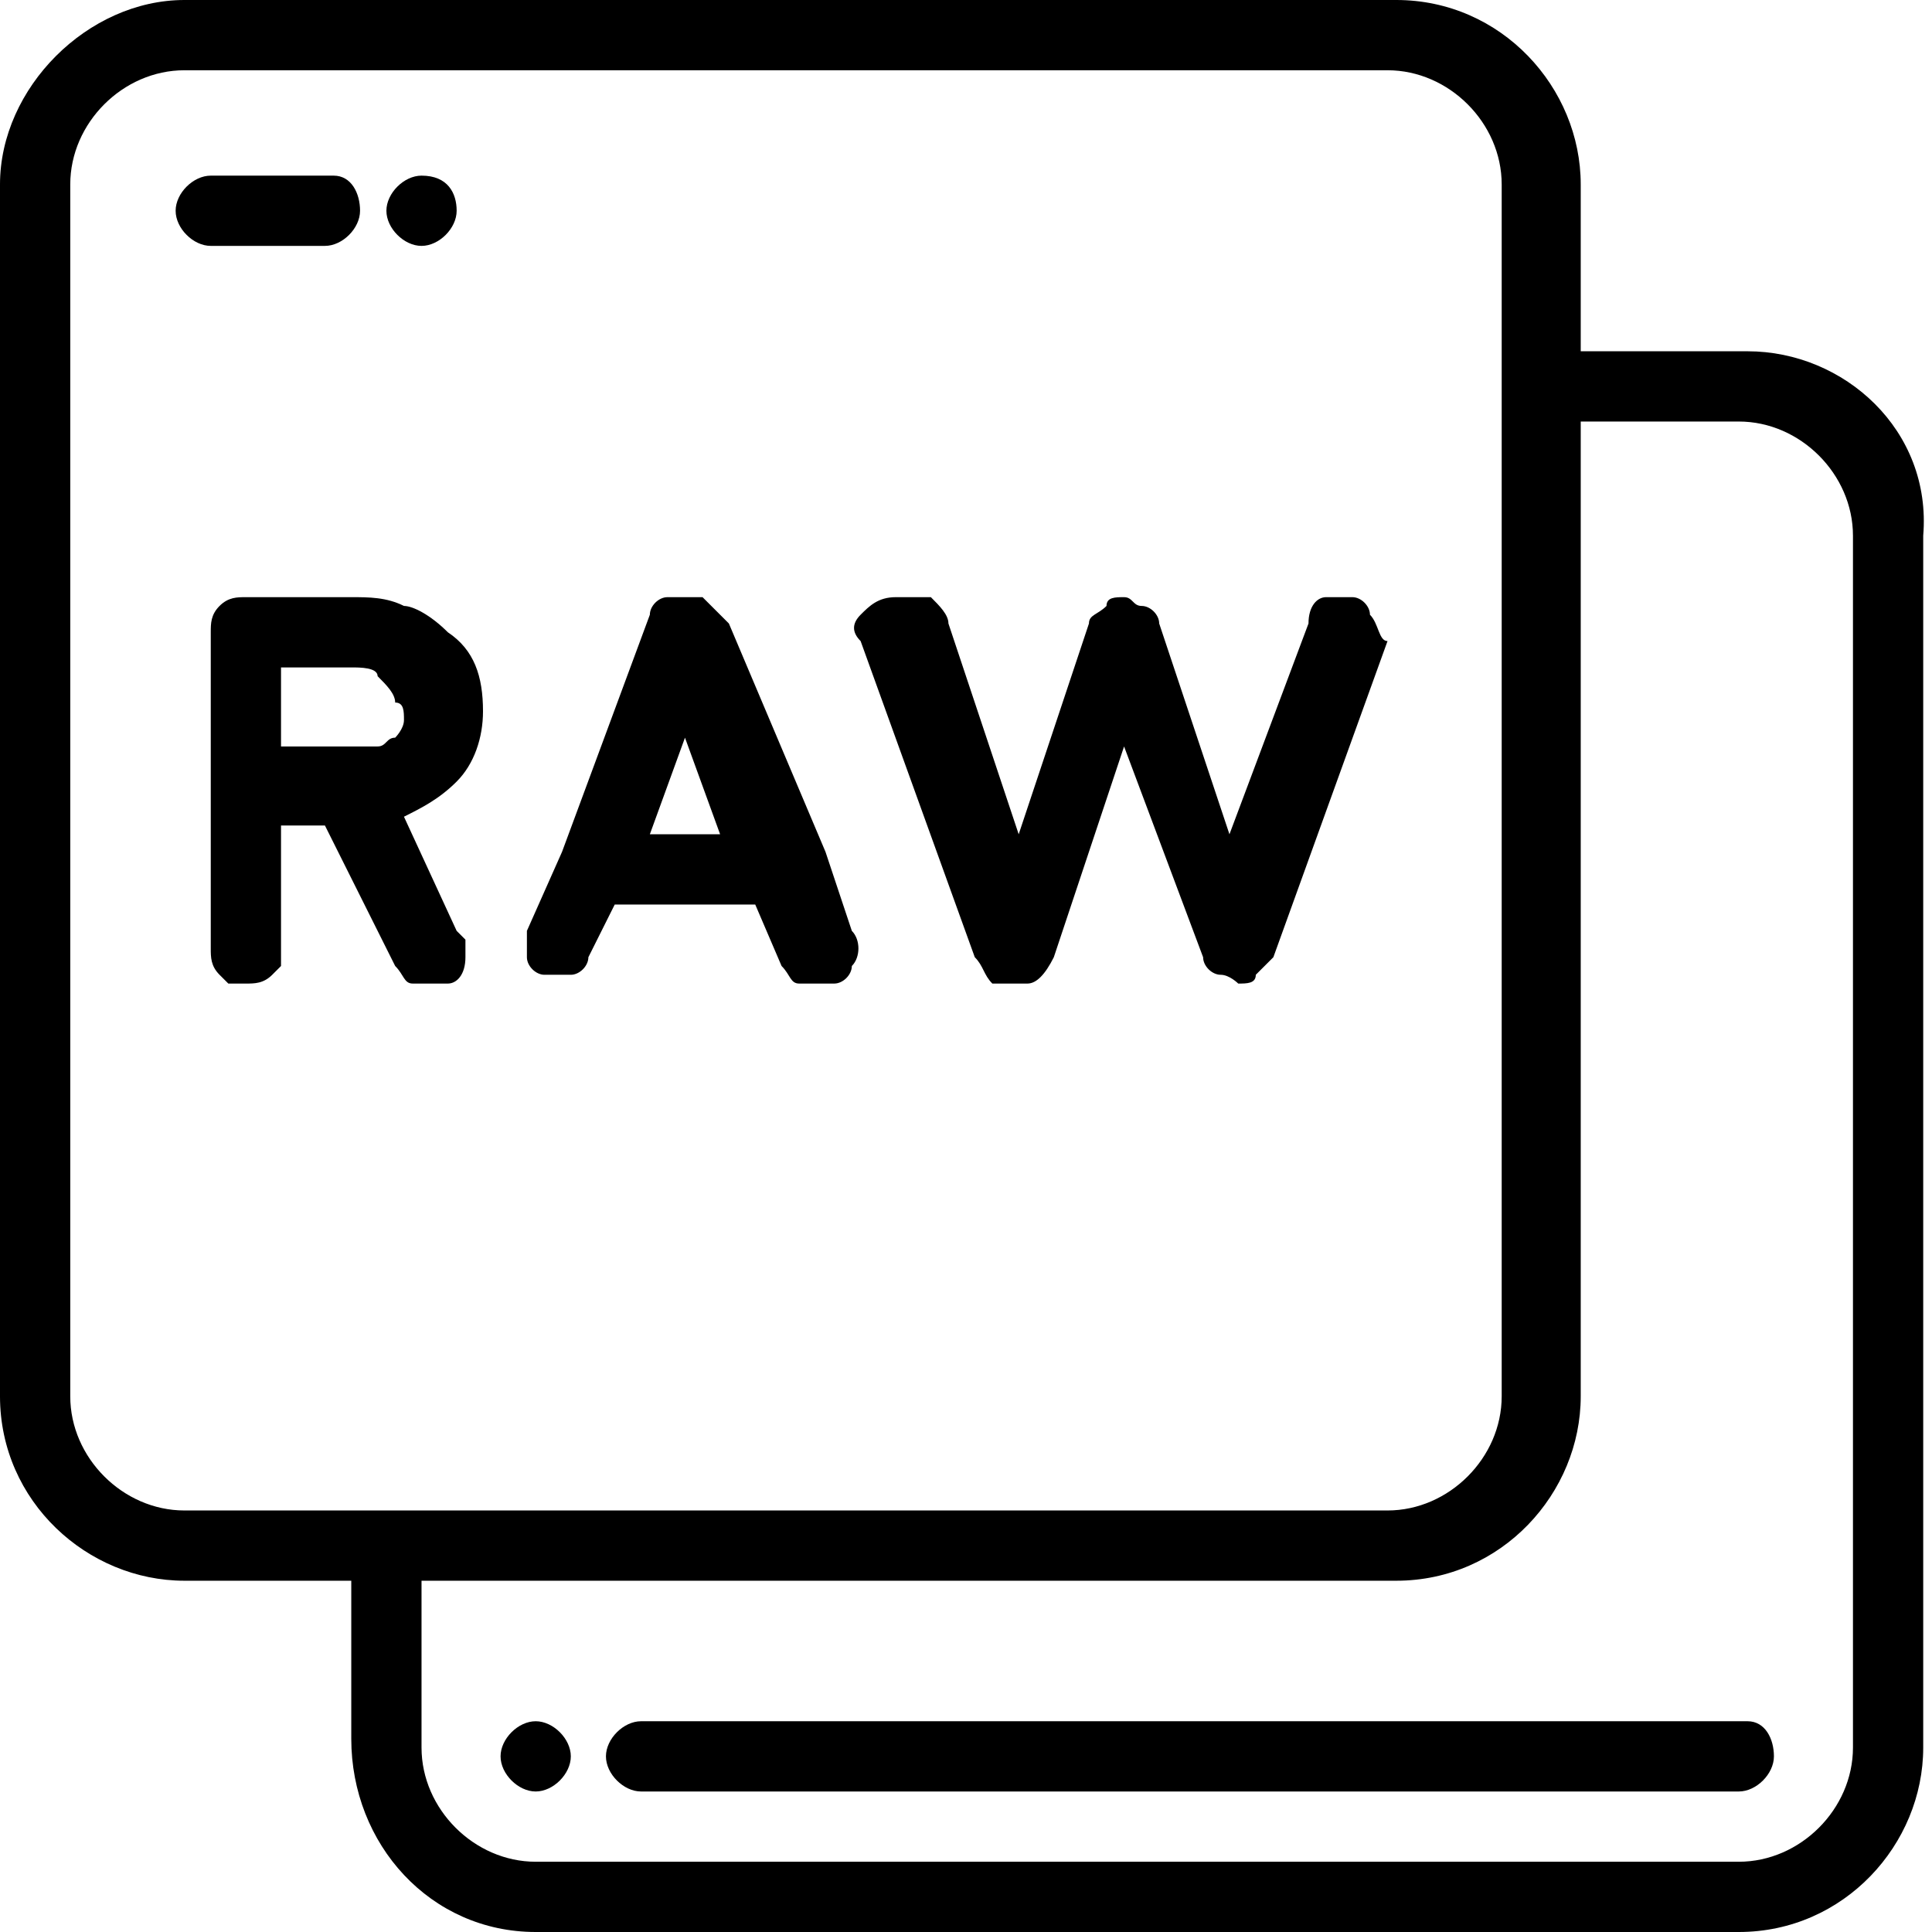
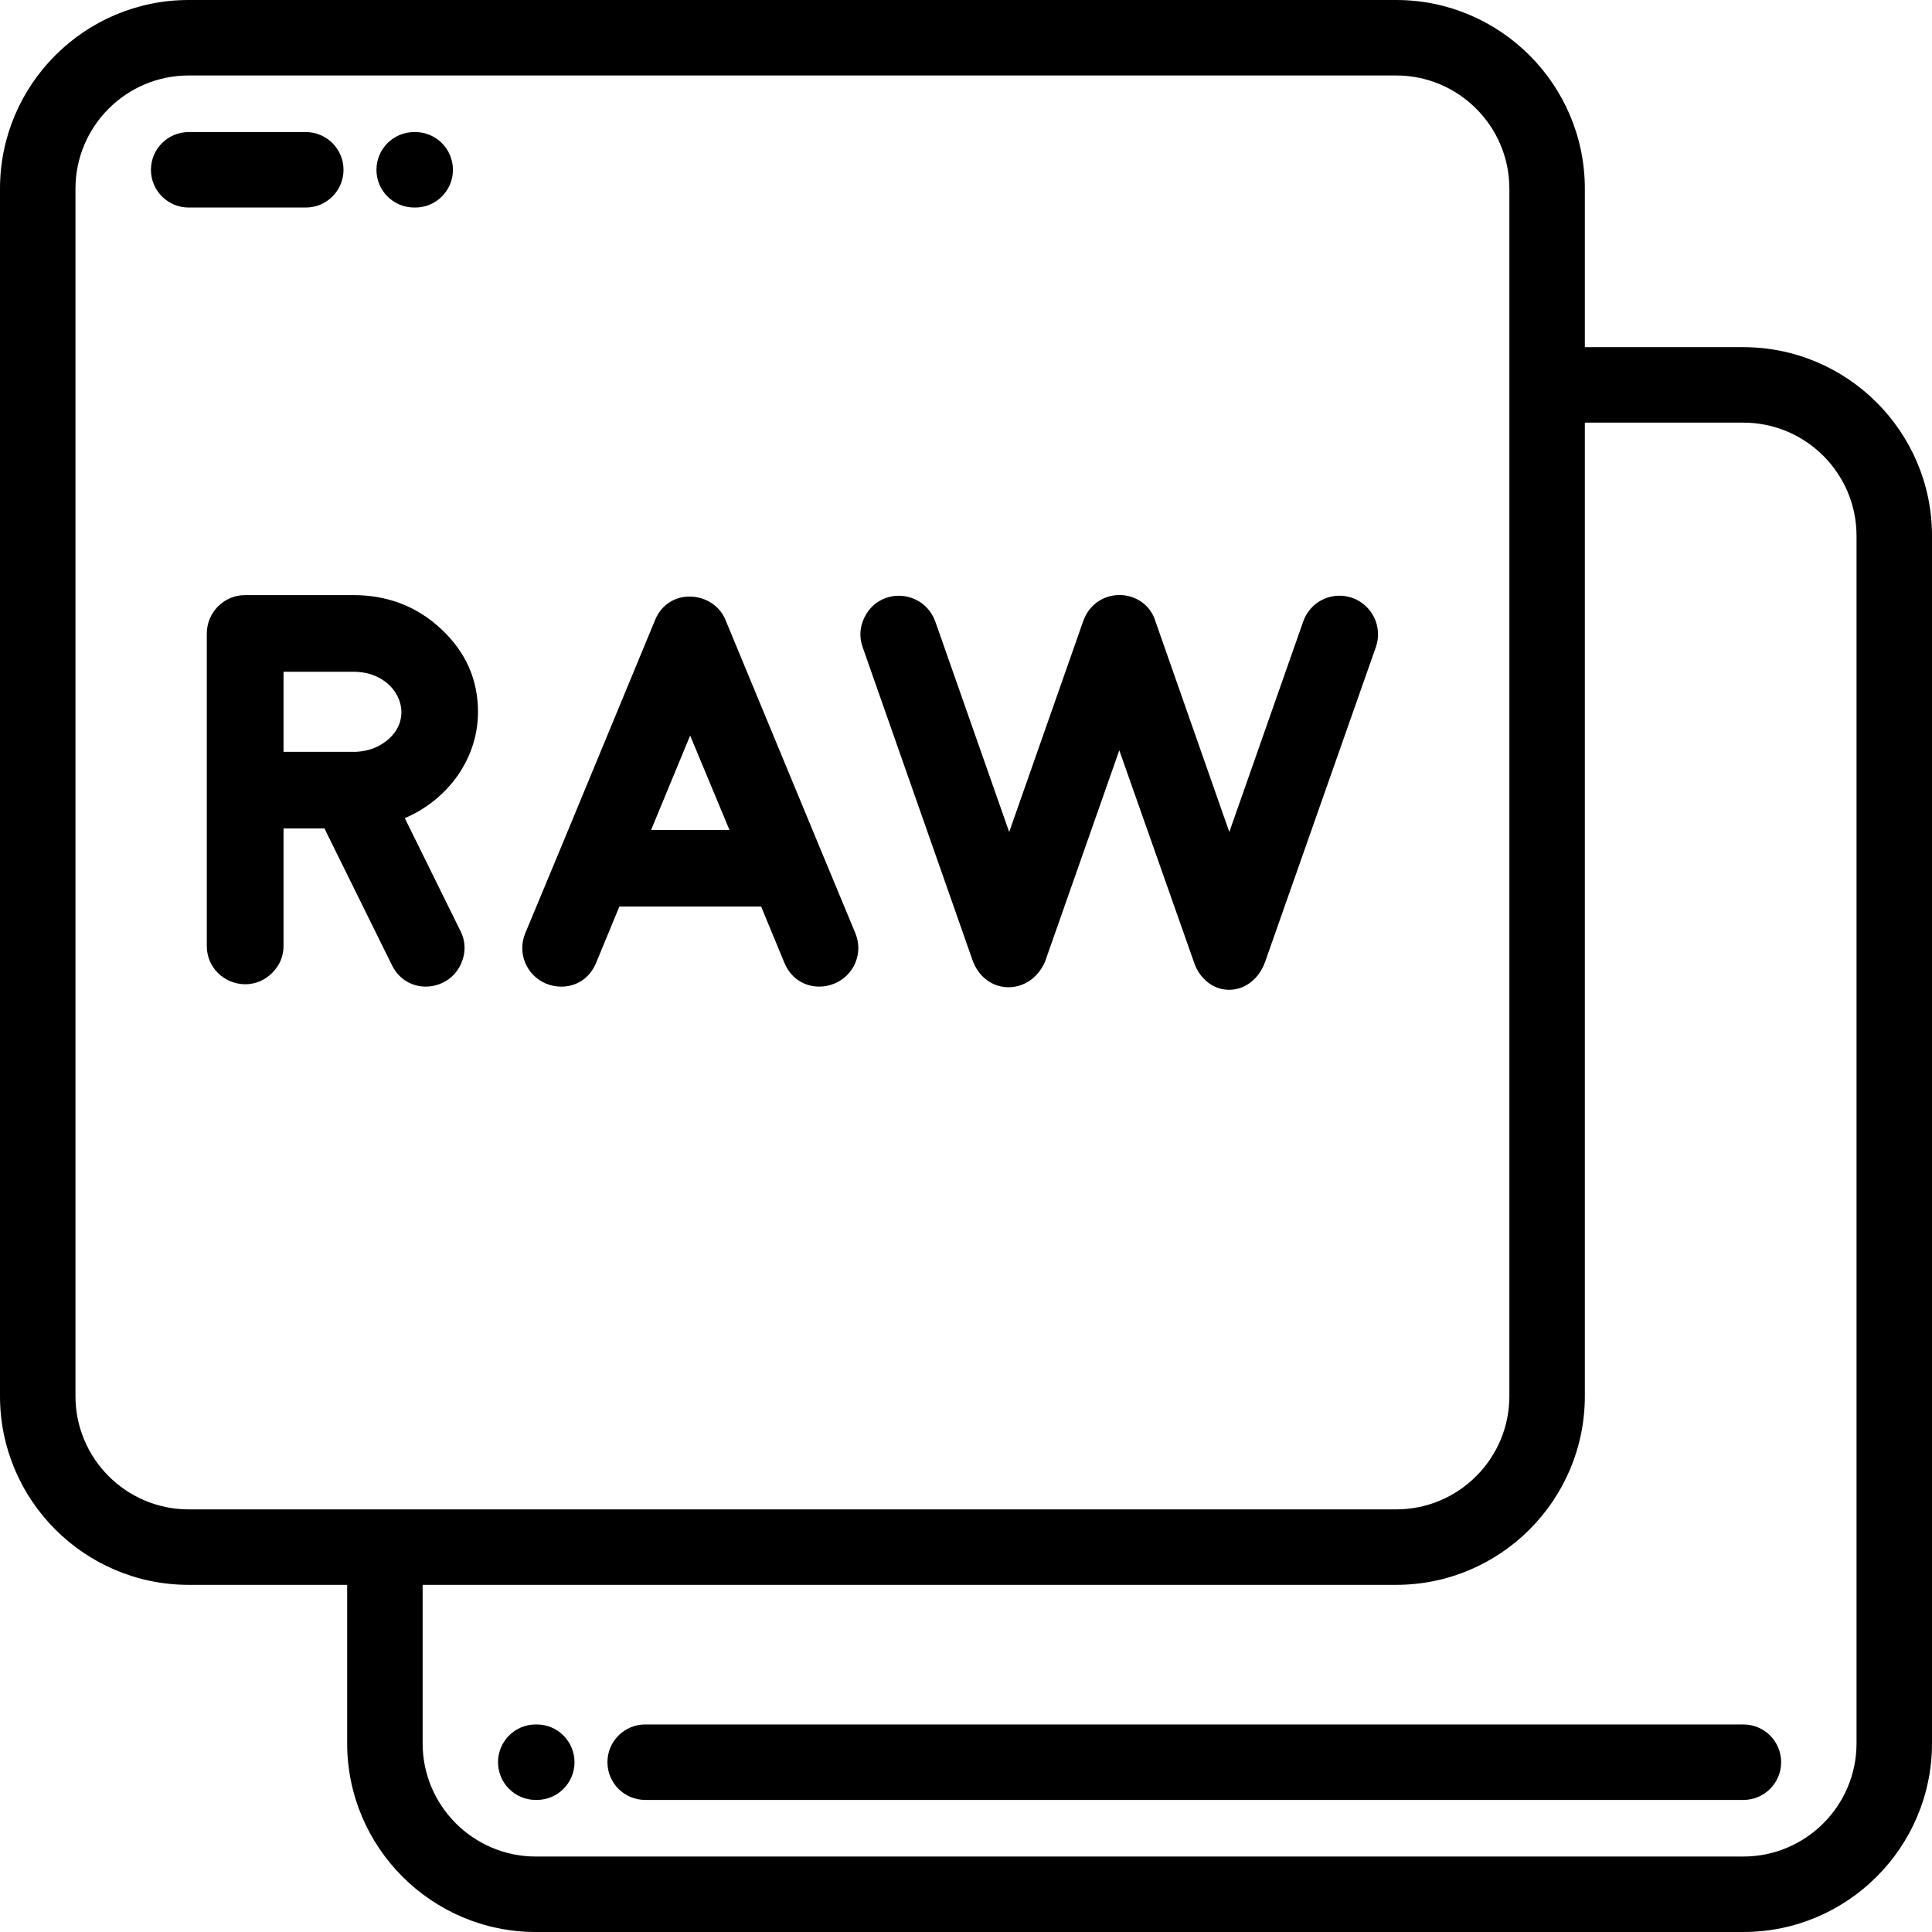
- <svg xmlns="http://www.w3.org/2000/svg" version="1.1" id="Layer_1" x="0px" y="0px" viewBox="0 0 22 22" style="enable-background:new 0 0 22 22;" xml:space="preserve">
+ <svg x="0" y="0" width="22" height="22" viewBox="0 0 512.002 512.002" fill="currentColor">
  <g>
    <g>
-       <path d="M19.9,4H18V2.1C18,1,17.1,0,15.9,0H2.1C1,0,0,1,0,2.1v13.8C0,17.1,1,18,2.1,18H4v1.8C4,21,4.9,22,6.1,22h13.7    c1.2,0,2.1-1,2.1-2.1V6.1C22,4.9,21,4,19.9,4z M2.1,17.2c-0.7,0-1.3-0.6-1.3-1.3V2.1c0-0.7,0.6-1.3,1.3-1.3h13.7    c0.7,0,1.3,0.6,1.3,1.3v13.8c0,0.7-0.6,1.3-1.3,1.3H2.1z M21.1,19.9c0,0.7-0.6,1.3-1.3,1.3H6.1c-0.7,0-1.3-0.6-1.3-1.3V18h11.1    c1.2,0,2.1-1,2.1-2.1V4.8h1.8c0.7,0,1.3,0.6,1.3,1.3V19.9z" />
+       <path d="M462.002,92.002h-42.001V50c0-27.57-22.43-50-50-50h-320c-27.57,0-50,22.43-50,50v320.002c0,27.57,22.43,50,50,50h42.001    v42c0,27.57,22.43,50,50,50h320c27.57,0,50-22.43,50-50v-320C512.001,114.432,489.573,92.002,462.002,92.002z M50.001,400.002    c-16.542,0-30-13.458-30-30V50c0-16.542,13.458-30,30-30h320c16.542,0,30,13.458,30,30v320.002c0,16.542-13.458,30-30,30H50.001z     M492.002,462.002c0,16.542-13.458,30-30,30h-320c-16.542,0-30-13.458-30-30v-42h257.999c27.57,0,50-22.43,50-50v-258h42.001    c16.542,0,30,13.458,30,30V462.002z" />
    </g>
  </g>
  <g>
    <g>
-       <path d="M19.9,19.6H7.3c-0.2,0-0.4,0.2-0.4,0.4c0,0.2,0.2,0.4,0.4,0.4h12.5c0.2,0,0.4-0.2,0.4-0.4S20.1,19.6,19.9,19.6z" />
+       <path d="M462.024,457.002H170.98c-5.522,0-10,4.478-10,10c0,5.523,4.478,10,10,10h291.043c5.522,0,10-4.477,10-10    S467.546,457.002,462.024,457.002z" />
    </g>
  </g>
  <g>
    <g>
-       <path d="M6.1,19.6L6.1,19.6c-0.2,0-0.4,0.2-0.4,0.4c0,0.2,0.2,0.4,0.4,0.4h0c0.2,0,0.4-0.2,0.4-0.4S6.3,19.6,6.1,19.6z" />
+       <path d="M142.25,457.002h-0.27c-5.522,0-10,4.478-10,10c0,5.523,4.478,10,10,10h0.27c5.523,0,10-4.477,10-10    S147.773,457.002,142.25,457.002z" />
    </g>
  </g>
  <g>
    <g>
-       <path d="M4.8,2L4.8,2C4.6,2,4.4,2.2,4.4,2.4s0.2,0.4,0.4,0.4h0c0.2,0,0.4-0.2,0.4-0.4S5.1,2,4.8,2z" />
+       <path d="M110.035,35h-0.27c-5.522,0-10,4.478-10,10s4.478,10,10,10h0.27c5.522,0,10-4.478,10-10S115.558,35,110.035,35z" />
    </g>
  </g>
  <g>
    <g>
-       <path d="M3.8,2H2.4C2.2,2,2,2.2,2,2.4s0.2,0.4,0.4,0.4h1.3c0.2,0,0.4-0.2,0.4-0.4S4,2,3.8,2z" />
+       <path d="M81.036,35H50.001c-5.522,0-10,4.478-10,10s4.478,10,10,10h31.034c5.523,0,10.001-4.478,10.001-10S86.558,35,81.036,35z" />
    </g>
  </g>
  <g>
    <g>
-       <path d="M5.2,10.6L5.2,10.6L4.6,9.3C4.8,9.2,5,9.1,5.2,8.9c0.2-0.2,0.3-0.5,0.3-0.8c0-0.4-0.1-0.7-0.4-0.9C4.9,7,4.7,6.9,4.6,6.9    C4.4,6.8,4.2,6.8,4,6.8H2.8c-0.1,0-0.2,0-0.3,0.1C2.4,7,2.4,7.1,2.4,7.2v3.6c0,0.1,0,0.2,0.1,0.3c0,0,0.1,0.1,0.1,0.1    c0.1,0,0.1,0,0.2,0c0.1,0,0.2,0,0.3-0.1c0,0,0.1-0.1,0.1-0.1c0-0.1,0-0.1,0-0.2V9.4h0.5L4.5,11l0,0c0.1,0.1,0.1,0.2,0.2,0.2    c0.1,0,0.1,0,0.2,0c0.1,0,0.1,0,0.2,0c0.1,0,0.2-0.1,0.2-0.3h0c0-0.1,0-0.1,0-0.2C5.3,10.7,5.3,10.7,5.2,10.6z M4.6,8.2    c0,0.1-0.1,0.2-0.1,0.2c-0.1,0-0.1,0.1-0.2,0.1c-0.1,0-0.1,0-0.2,0v0H3.2V7.6H4c0.1,0,0.3,0,0.3,0.1C4.4,7.8,4.5,7.9,4.5,8    C4.6,8,4.6,8.1,4.6,8.2z" />
+       <path d="M122.084,246.829l-0.008-0.008l-14.8-30.002c5.407-2.305,10.07-5.975,13.466-10.537c3.725-5.006,5.931-11.08,5.931-17.604    c0-8.588-3.248-15.902-9.743-21.965c-3.196-2.992-6.739-5.242-10.627-6.744c-3.891-1.506-8.097-2.258-12.612-2.258H64.936    c-2.793,0-5.327,1.145-7.163,2.996c-1.832,1.85-2.968,4.396-2.968,7.205v82.777c0,2.896,1.137,5.338,2.893,7.105    c0.962,0.969,2.107,1.728,3.349,2.246c1.249,0.52,2.597,0.797,3.953,0.797c2.49,0,5.028-0.92,7.096-2.967    c1.004-0.99,1.761-2.09,2.271-3.297c0.516-1.221,0.771-2.516,0.771-3.885v-31.139h10.844l17.862,36.184l-0.004,0.005    c1.315,2.699,3.416,4.4,5.763,5.201c1.275,0.434,2.616,0.596,3.938,0.502c1.317-0.094,2.618-0.44,3.812-1.022    c2.307-1.123,4.237-3.123,5.179-5.881h0.002c0.45-1.307,0.639-2.609,0.564-3.904C123.023,249.327,122.684,248.058,122.084,246.829    z M106.124,190.85c-0.438,1.795-1.473,3.546-3.189,5.07c-1.205,1.039-2.538,1.838-3.996,2.395c-1.45,0.553-3.02,0.865-4.704,0.934    v-0.006H75.138v-21.221H93.69c3.19,0,5.9,0.893,7.984,2.328c1.83,1.26,3.187,2.939,3.96,4.791    C106.393,186.957,106.591,188.942,106.124,190.85z" />
    </g>
  </g>
  <g>
    <g>
-       <path d="M15.6,7c0-0.1-0.1-0.2-0.2-0.2l0,0c-0.1,0-0.2,0-0.3,0c-0.1,0-0.2,0.1-0.2,0.3v0L14,9.5l-0.8-2.4h0c0-0.1-0.1-0.2-0.2-0.2    c-0.1,0-0.1-0.1-0.2-0.1c-0.1,0-0.2,0-0.2,0.1c-0.1,0.1-0.2,0.1-0.2,0.2h0l-0.8,2.4l-0.8-2.4l0,0c0-0.1-0.1-0.2-0.2-0.3    c-0.1,0-0.1,0-0.2,0c-0.1,0-0.1,0-0.2,0C10,6.8,9.9,6.9,9.8,7c-0.1,0.1-0.1,0.2,0,0.3l0,0l1.3,3.6l0,0c0.1,0.1,0.1,0.2,0.2,0.3    c0,0,0.1,0,0.2,0c0.1,0,0.1,0,0.2,0c0.1,0,0.2-0.1,0.3-0.3l0,0l0.8-2.4l0.9,2.4l0,0c0,0.1,0.1,0.2,0.2,0.2c0.1,0,0.2,0.1,0.2,0.1    c0.1,0,0.2,0,0.2-0.1c0.1-0.1,0.1-0.1,0.2-0.2l1.3-3.6C15.7,7.3,15.7,7.1,15.6,7z" />
+       <path d="M364.199,163.706c-1.12-2.354-3.136-4.285-5.777-5.254l-0.055-0.016c-2.721-0.916-5.49-0.688-7.823,0.439    c-2.349,1.135-4.243,3.172-5.193,5.861v0.008l-19.568,55.744l-19.571-55.816h-0.001c-0.705-2.352-2.14-4.141-3.935-5.322    c-1.589-1.047-3.458-1.609-5.345-1.656c-1.887-0.047-3.801,0.42-5.479,1.43c-1.938,1.164-3.553,3.031-4.445,5.637h0.002    l-19.564,55.73l-19.569-55.746l-0.008-0.016c-0.997-2.779-2.938-4.752-5.235-5.846c-1.222-0.584-2.552-0.918-3.899-0.99    c-1.34-0.074-2.701,0.115-3.991,0.578c-2.347,0.842-4.429,2.57-5.701,5.24c-1.206,2.529-1.354,5.119-0.441,7.766l0.005,0.009    l29.181,83.133l0.016,0.047c1.186,3.139,3.318,5.213,5.775,6.234c1.141,0.473,2.355,0.717,3.581,0.73    c1.219,0.016,2.438-0.197,3.595-0.635c2.602-0.982,4.914-3.084,6.238-6.268l0.039-0.109l19.595-55.779l20.043,56.877l0.047,0.125    c0.967,2.25,2.404,3.912,4.071,4.99c1.666,1.078,3.544,1.563,5.408,1.465c1.854-0.096,3.686-0.764,5.274-1.992    c1.666-1.289,3.059-3.191,3.899-5.686l29.251-83.133C365.546,168.825,365.317,166.053,364.199,163.706z" />
    </g>
  </g>
  <g>
    <g>
-       <path d="M9.7,10.6L9.7,10.6L9.4,9.7l0,0L8.3,7.1h0C8.2,7,8.1,6.9,8,6.8c-0.1,0-0.1,0-0.2,0c-0.1,0-0.1,0-0.2,0    c-0.1,0-0.2,0.1-0.2,0.2l0,0L6.4,9.7h0L6,10.6v0c0,0.1,0,0.2,0,0.3c0,0.1,0.1,0.2,0.2,0.2l0,0c0.1,0,0.2,0,0.3,0    c0.1,0,0.2-0.1,0.2-0.2l0.3-0.6h1.6L8.9,11c0.1,0.1,0.1,0.2,0.2,0.2c0.1,0,0.1,0,0.2,0c0.1,0,0.1,0,0.2,0c0.1,0,0.2-0.1,0.2-0.2    l0,0C9.8,10.9,9.8,10.7,9.7,10.6z M7.4,9.5l0.4-1.1l0.4,1.1H7.4z" />
+       <path d="M226.7,247.37l-0.008-0.031l-8.818-21.24l-0.003,0.002l-25.528-61.617h0.001c-1.024-2.709-3.167-4.654-5.674-5.645    c-1.165-0.461-2.429-0.715-3.708-0.742c-1.28-0.027-2.565,0.178-3.773,0.635c-2.393,0.906-4.479,2.764-5.647,5.719l0.005,0.002    l-25.54,61.719h-0.003l-8.818,21.168v0.008c-1.076,2.607-1,5.383-0.008,7.783c0.994,2.408,2.91,4.433,5.51,5.527l0.038,0.023    c2.619,1.035,5.435,1.064,7.886,0.041c2.295-0.955,4.242-2.813,5.384-5.6l6.147-14.877h37.566l6.148,14.877    c1.175,2.844,3.171,4.674,5.459,5.609c1.261,0.518,2.601,0.752,3.932,0.73c1.324-0.021,2.642-0.295,3.865-0.801    c2.418-0.998,4.496-2.9,5.579-5.547l0.008-0.016C227.723,252.523,227.723,249.945,226.7,247.37z M172.552,219.938l10.344-25.01    l10.416,25.01H172.552z" />
    </g>
  </g>
</svg>
